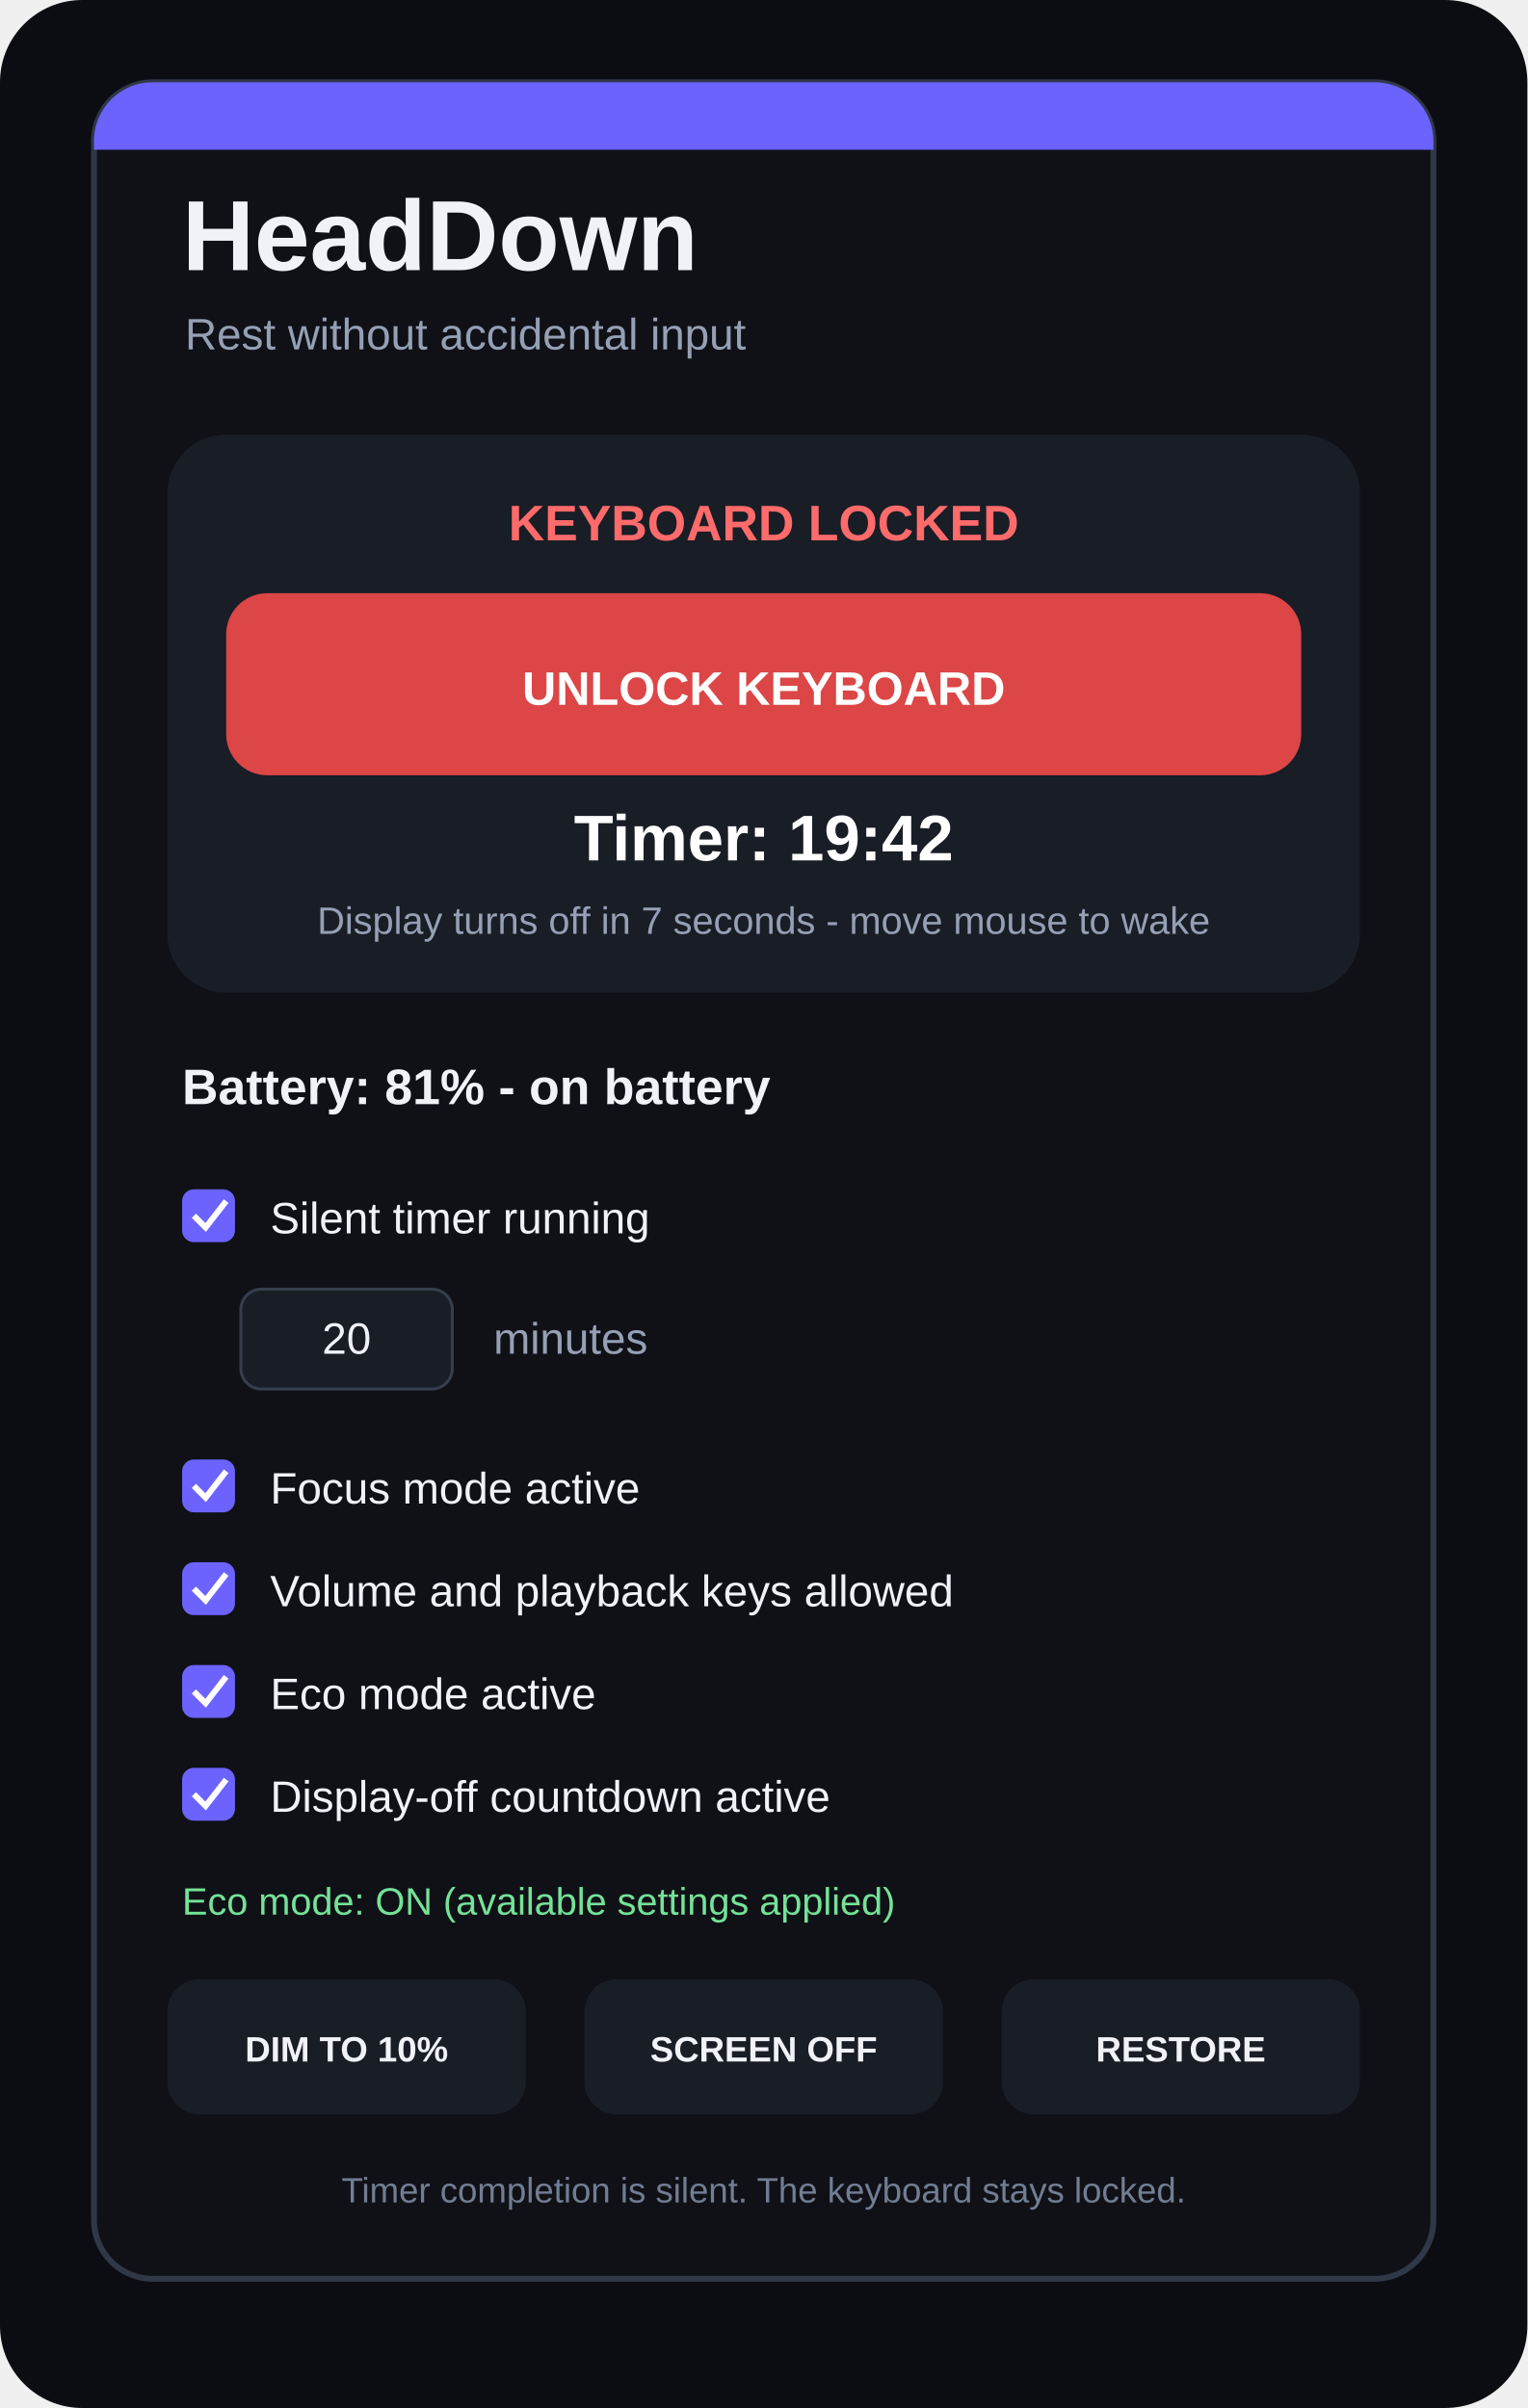
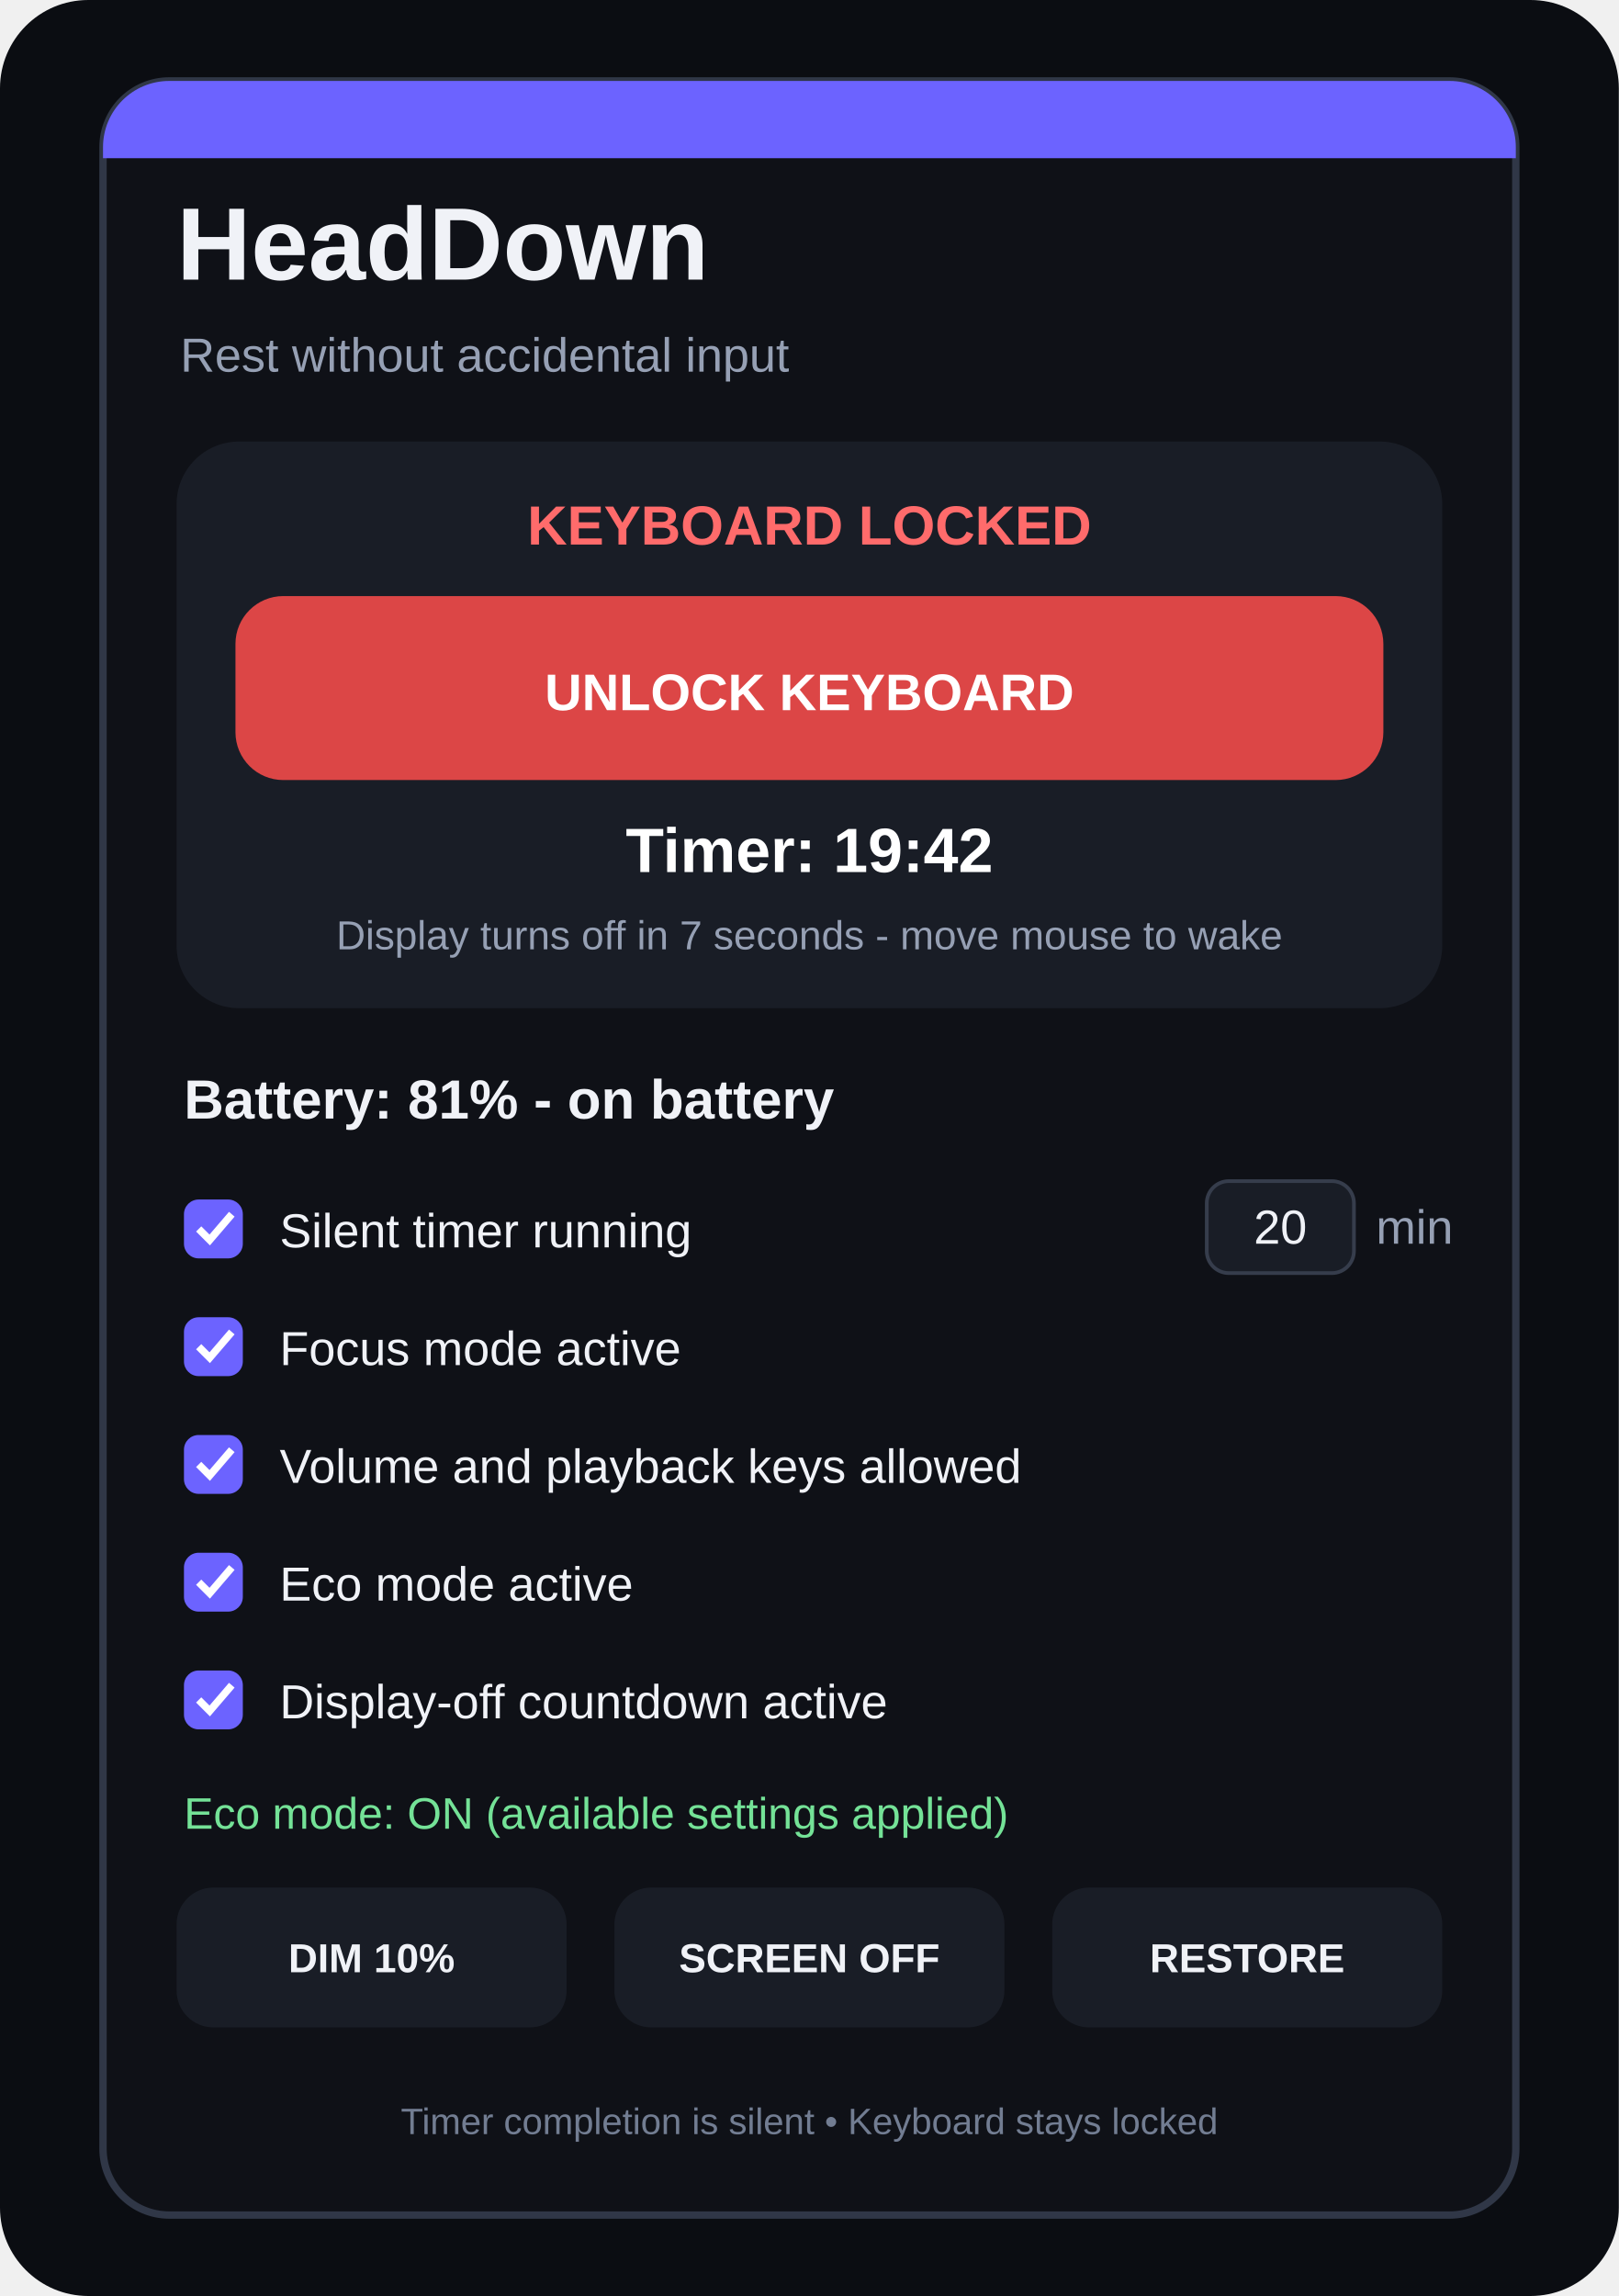
- <svg xmlns="http://www.w3.org/2000/svg" width="520" height="820" viewBox="0 0 520 820" role="img" aria-labelledby="title desc">
-   <rect width="520" height="820" rx="28" fill="#0b0d12" />
-   <rect x="32" y="28" width="456" height="748" rx="20" fill="#0f1117" stroke="#303747" stroke-width="2" />
-   <path d="M52 28h416a20 20 0 0 1 20 20v3H32v-3a20 20 0 0 1 20-20z" fill="#6c63ff" />
-   <text x="62" y="92" fill="#f0f2f7" font-family="Segoe UI,Arial" font-size="34" font-weight="600">HeadDown</text>
-   <text x="63" y="119" fill="#96a0b4" font-family="Segoe UI,Arial" font-size="15">Rest without accidental input</text>
-   <rect x="57" y="148" width="406" height="190" rx="20" fill="#191d26" />
-   <text x="260" y="184" fill="#ff6b6b" text-anchor="middle" font-family="Segoe UI,Arial" font-size="17" font-weight="700">KEYBOARD LOCKED</text>
-   <rect x="77" y="202" width="366" height="62" rx="14" fill="#dc4646" />
-   <text x="260" y="240" fill="#ffffff" text-anchor="middle" font-family="Segoe UI,Arial" font-size="16" font-weight="700">UNLOCK KEYBOARD</text>
-   <text x="260" y="293" fill="#ffffff" text-anchor="middle" font-family="Segoe UI,Arial" font-size="22" font-weight="700">Timer: 19:42</text>
-   <text x="260" y="318" fill="#96a0b4" text-anchor="middle" font-family="Segoe UI,Arial" font-size="13">Display turns off in 7 seconds - move mouse to wake</text>
-   <text x="62" y="376" fill="#f0f2f7" font-family="Segoe UI,Arial" font-size="17" font-weight="600">Battery: 81% - on battery</text>
-   <g font-family="Segoe UI,Arial" font-size="15" fill="#f0f2f7">
-     <rect x="62" y="405" width="18" height="18" rx="4" fill="#6c63ff" />
-     <path d="M66 414l4 4 7-9" fill="none" stroke="#fff" stroke-width="2" />
-     <text x="92" y="420">Silent timer running</text>
-     <rect x="82" y="439" width="72" height="34" rx="7" fill="#191d26" stroke="#363d4c" />
-     <text x="118" y="461" text-anchor="middle">20</text>
-     <text x="168" y="461" fill="#96a0b4">minutes</text>
-     <rect x="62" y="497" width="18" height="18" rx="4" fill="#6c63ff" />
-     <path d="M66 506l4 4 7-9" fill="none" stroke="#fff" stroke-width="2" />
-     <text x="92" y="512">Focus mode active</text>
-     <rect x="62" y="532" width="18" height="18" rx="4" fill="#6c63ff" />
-     <path d="M66 541l4 4 7-9" fill="none" stroke="#fff" stroke-width="2" />
-     <text x="92" y="547">Volume and playback keys allowed</text>
-     <rect x="62" y="567" width="18" height="18" rx="4" fill="#6c63ff" />
-     <path d="M66 576l4 4 7-9" fill="none" stroke="#fff" stroke-width="2" />
-     <text x="92" y="582">Eco mode active</text>
-     <rect x="62" y="602" width="18" height="18" rx="4" fill="#6c63ff" />
-     <path d="M66 611l4 4 7-9" fill="none" stroke="#fff" stroke-width="2" />
-     <text x="92" y="617">Display-off countdown active</text>
+ <svg xmlns="http://www.w3.org/2000/svg" width="440" height="624" viewBox="0 0 440 624" role="img" aria-labelledby="title desc">
+   <rect width="440" height="624" rx="24" fill="#0b0d12" />
+   <rect x="28" y="22" width="384" height="580" rx="18" fill="#0f1117" stroke="#303747" stroke-width="2" />
+   <path d="M46 22h348a18 18 0 0 1 18 18v3H28v-3a18 18 0 0 1 18-18z" fill="#6c63ff" />
+   <text x="48" y="76" fill="#f0f2f7" font-family="Segoe UI,Arial" font-size="28" font-weight="600">HeadDown</text>
+   <text x="49" y="101" fill="#96a0b4" font-family="Segoe UI,Arial" font-size="13">Rest without accidental input</text>
+   <rect x="48" y="120" width="344" height="154" rx="17" fill="#191d26" />
+   <text x="220" y="148" fill="#ff6b6b" text-anchor="middle" font-family="Segoe UI,Arial" font-size="15" font-weight="700">KEYBOARD LOCKED</text>
+   <rect x="64" y="162" width="312" height="50" rx="13" fill="#dc4646" />
+   <text x="220" y="193" fill="#fff" text-anchor="middle" font-family="Segoe UI,Arial" font-size="14" font-weight="700">UNLOCK KEYBOARD</text>
+   <text x="220" y="237" fill="#fff" text-anchor="middle" font-family="Segoe UI,Arial" font-size="17" font-weight="700">Timer: 19:42</text>
+   <text x="220" y="258" fill="#96a0b4" text-anchor="middle" font-family="Segoe UI,Arial" font-size="11">Display turns off in 7 seconds - move mouse to wake</text>
+   <text x="50" y="304" fill="#f0f2f7" font-family="Segoe UI,Arial" font-size="15" font-weight="600">Battery: 81% - on battery</text>
+   <g font-family="Segoe UI,Arial" font-size="13" fill="#f0f2f7">
+     <rect x="50" y="326" width="16" height="16" rx="4" fill="#6c63ff" />
+     <path d="M54 334l3 3 6-7" fill="none" stroke="#fff" stroke-width="2" />
+     <text x="76" y="339">Silent timer running</text>
+     <rect x="328" y="321" width="40" height="25" rx="6" fill="#191d26" stroke="#363d4c" />
+     <text x="348" y="338" text-anchor="middle">20</text>
+     <text x="374" y="338" fill="#96a0b4">min</text>
+     <rect x="50" y="358" width="16" height="16" rx="4" fill="#6c63ff" />
+     <path d="M54 366l3 3 6-7" fill="none" stroke="#fff" stroke-width="2" />
+     <text x="76" y="371">Focus mode active</text>
+     <rect x="50" y="390" width="16" height="16" rx="4" fill="#6c63ff" />
+     <path d="M54 398l3 3 6-7" fill="none" stroke="#fff" stroke-width="2" />
+     <text x="76" y="403">Volume and playback keys allowed</text>
+     <rect x="50" y="422" width="16" height="16" rx="4" fill="#6c63ff" />
+     <path d="M54 430l3 3 6-7" fill="none" stroke="#fff" stroke-width="2" />
+     <text x="76" y="435">Eco mode active</text>
+     <rect x="50" y="454" width="16" height="16" rx="4" fill="#6c63ff" />
+     <path d="M54 462l3 3 6-7" fill="none" stroke="#fff" stroke-width="2" />
+     <text x="76" y="467">Display-off countdown active</text>
  </g>
-   <text x="62" y="652" fill="#74e297" font-family="Segoe UI,Arial" font-size="13">Eco mode: ON (available settings applied)</text>
-   <g font-family="Segoe UI,Arial" font-size="12" font-weight="600" fill="#f0f2f7">
-     <rect x="57" y="674" width="122" height="46" rx="11" fill="#191d26" />
-     <text x="118" y="702" text-anchor="middle">DIM TO 10%</text>
-     <rect x="199" y="674" width="122" height="46" rx="11" fill="#191d26" />
-     <text x="260" y="702" text-anchor="middle">SCREEN OFF</text>
-     <rect x="341" y="674" width="122" height="46" rx="11" fill="#191d26" />
-     <text x="402" y="702" text-anchor="middle">RESTORE</text>
+   <text x="50" y="497" fill="#74e297" font-family="Segoe UI,Arial" font-size="12">Eco mode: ON (available settings applied)</text>
+   <g font-family="Segoe UI,Arial" font-size="11" font-weight="600" fill="#f0f2f7">
+     <rect x="48" y="513" width="106" height="38" rx="10" fill="#191d26" />
+     <text x="101" y="536" text-anchor="middle">DIM 10%</text>
+     <rect x="167" y="513" width="106" height="38" rx="10" fill="#191d26" />
+     <text x="220" y="536" text-anchor="middle">SCREEN OFF</text>
+     <rect x="286" y="513" width="106" height="38" rx="10" fill="#191d26" />
+     <text x="339" y="536" text-anchor="middle">RESTORE</text>
  </g>
-   <text x="260" y="750" fill="#727d92" text-anchor="middle" font-family="Segoe UI,Arial" font-size="12">Timer completion is silent. The keyboard stays locked.</text>
+   <text x="220" y="580" fill="#727d92" text-anchor="middle" font-family="Segoe UI,Arial" font-size="10">Timer completion is silent • Keyboard stays locked</text>
</svg>
